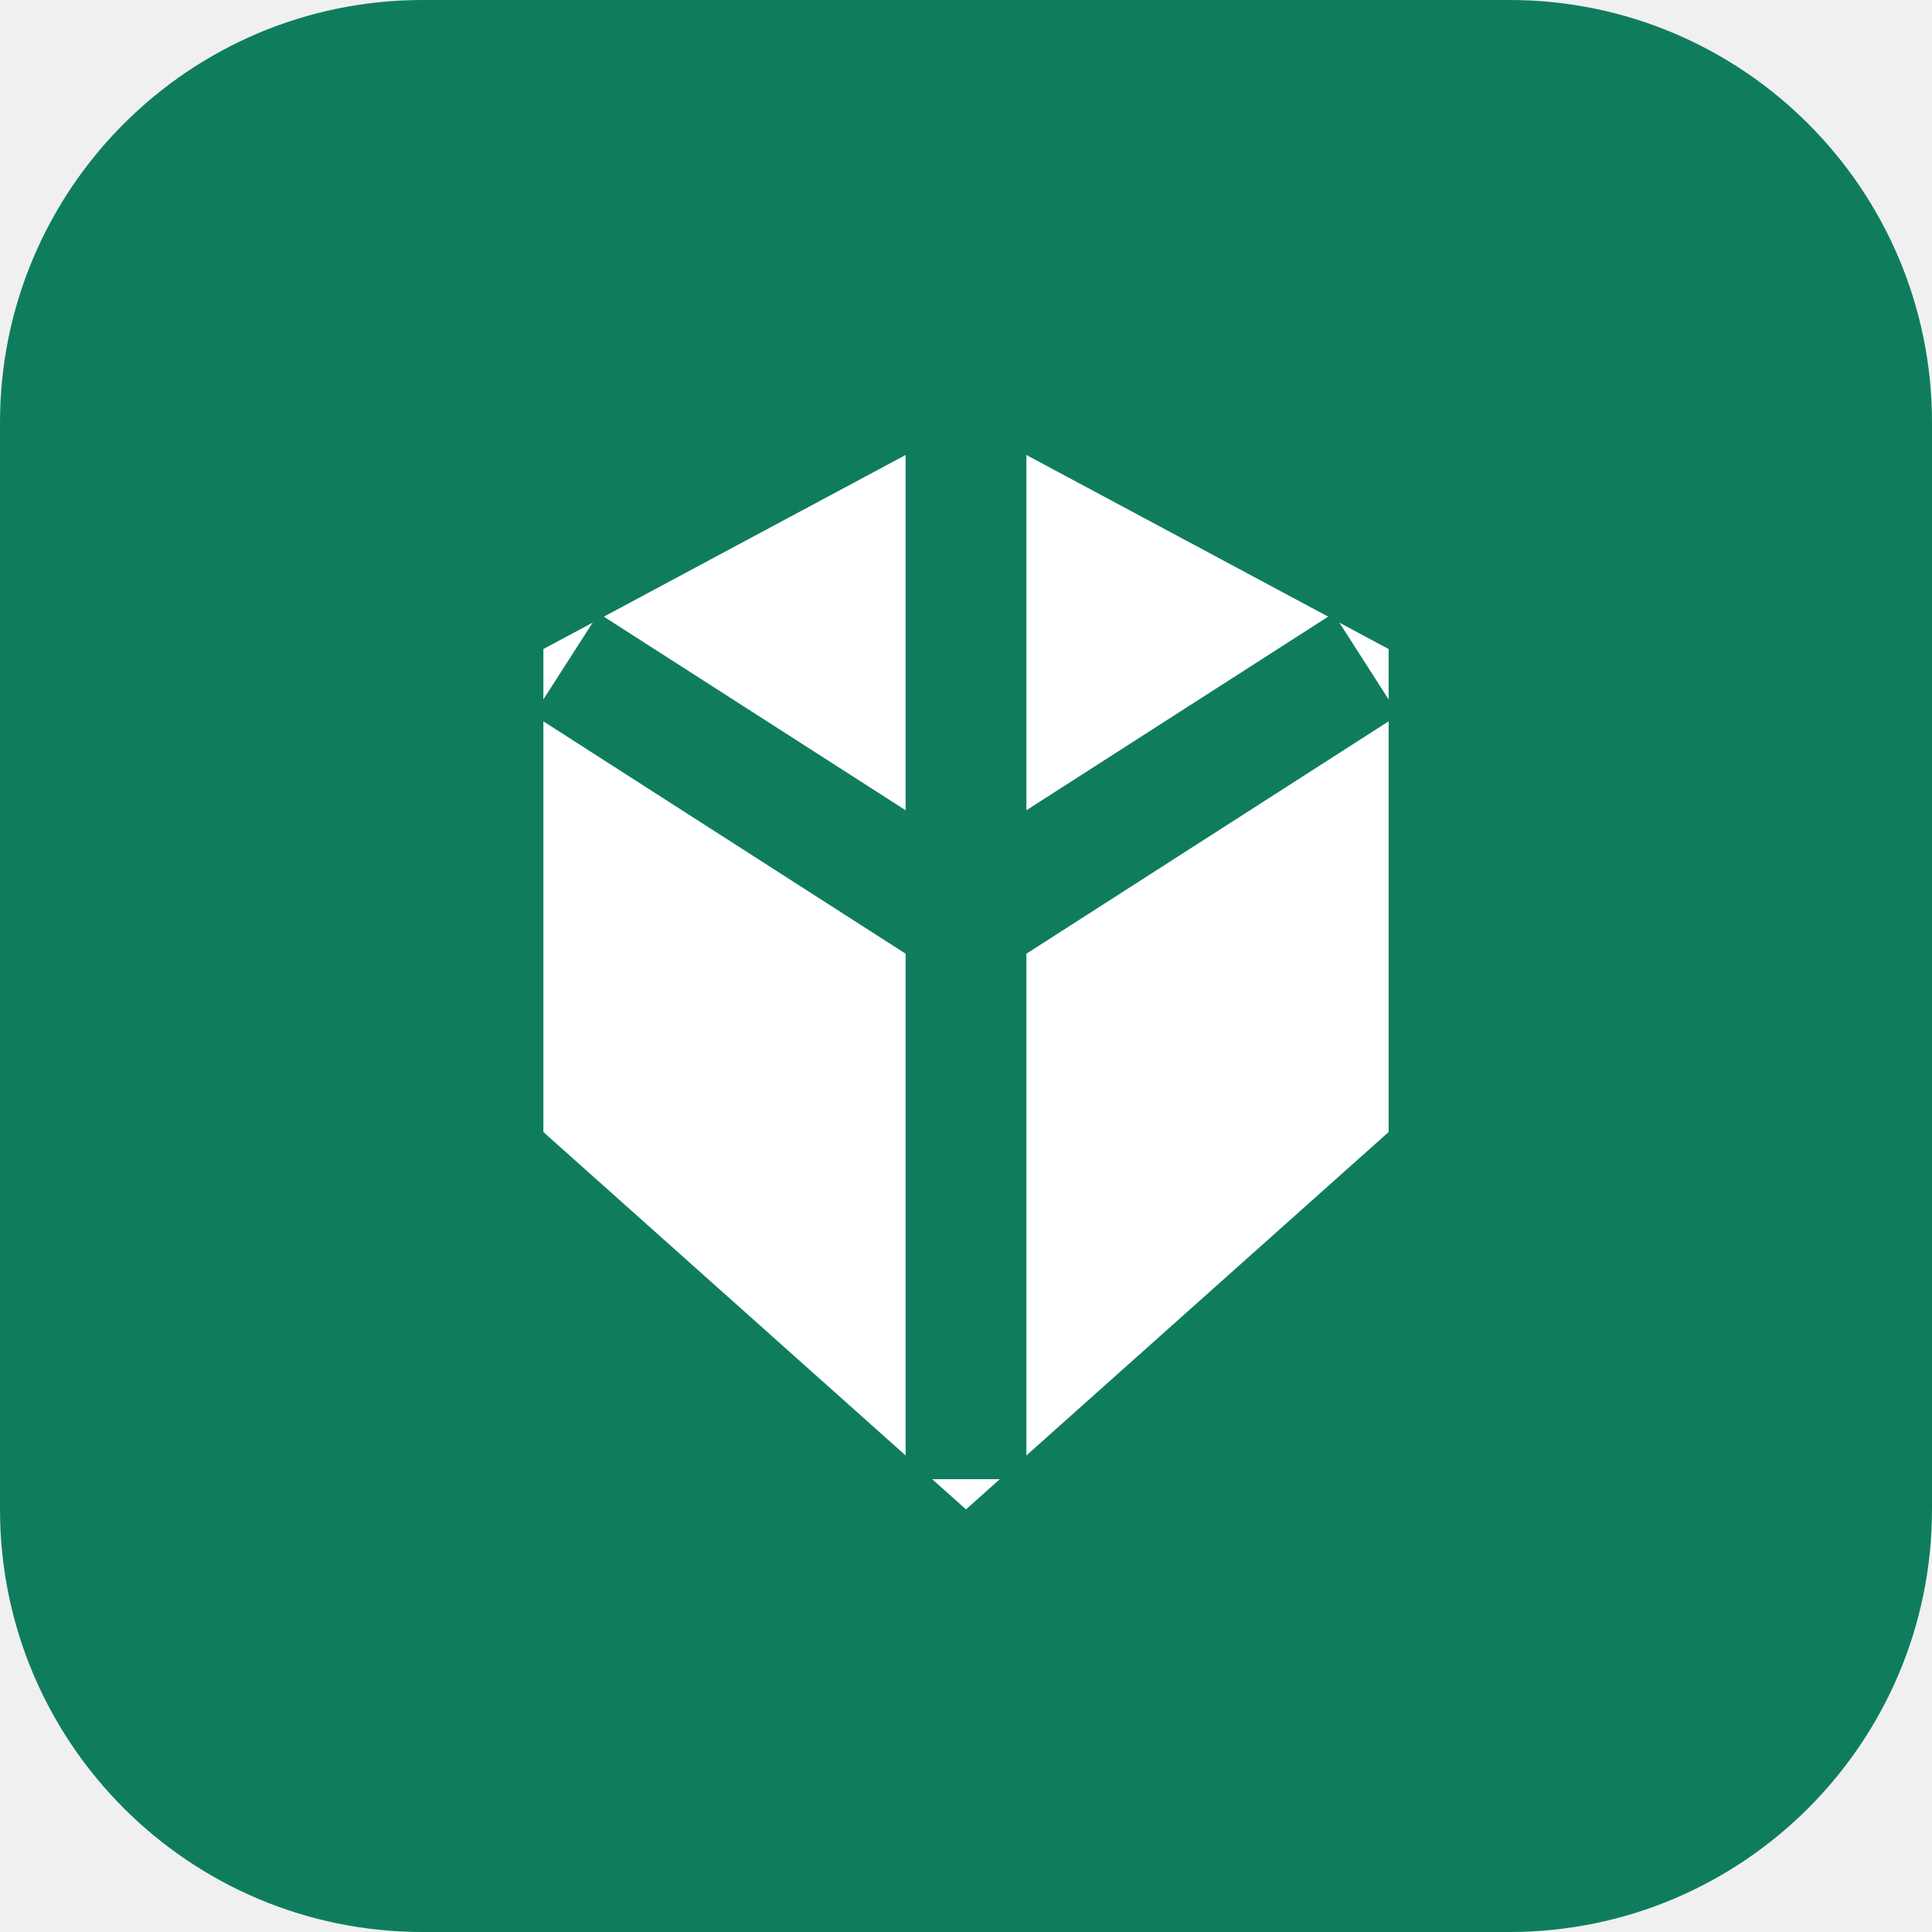
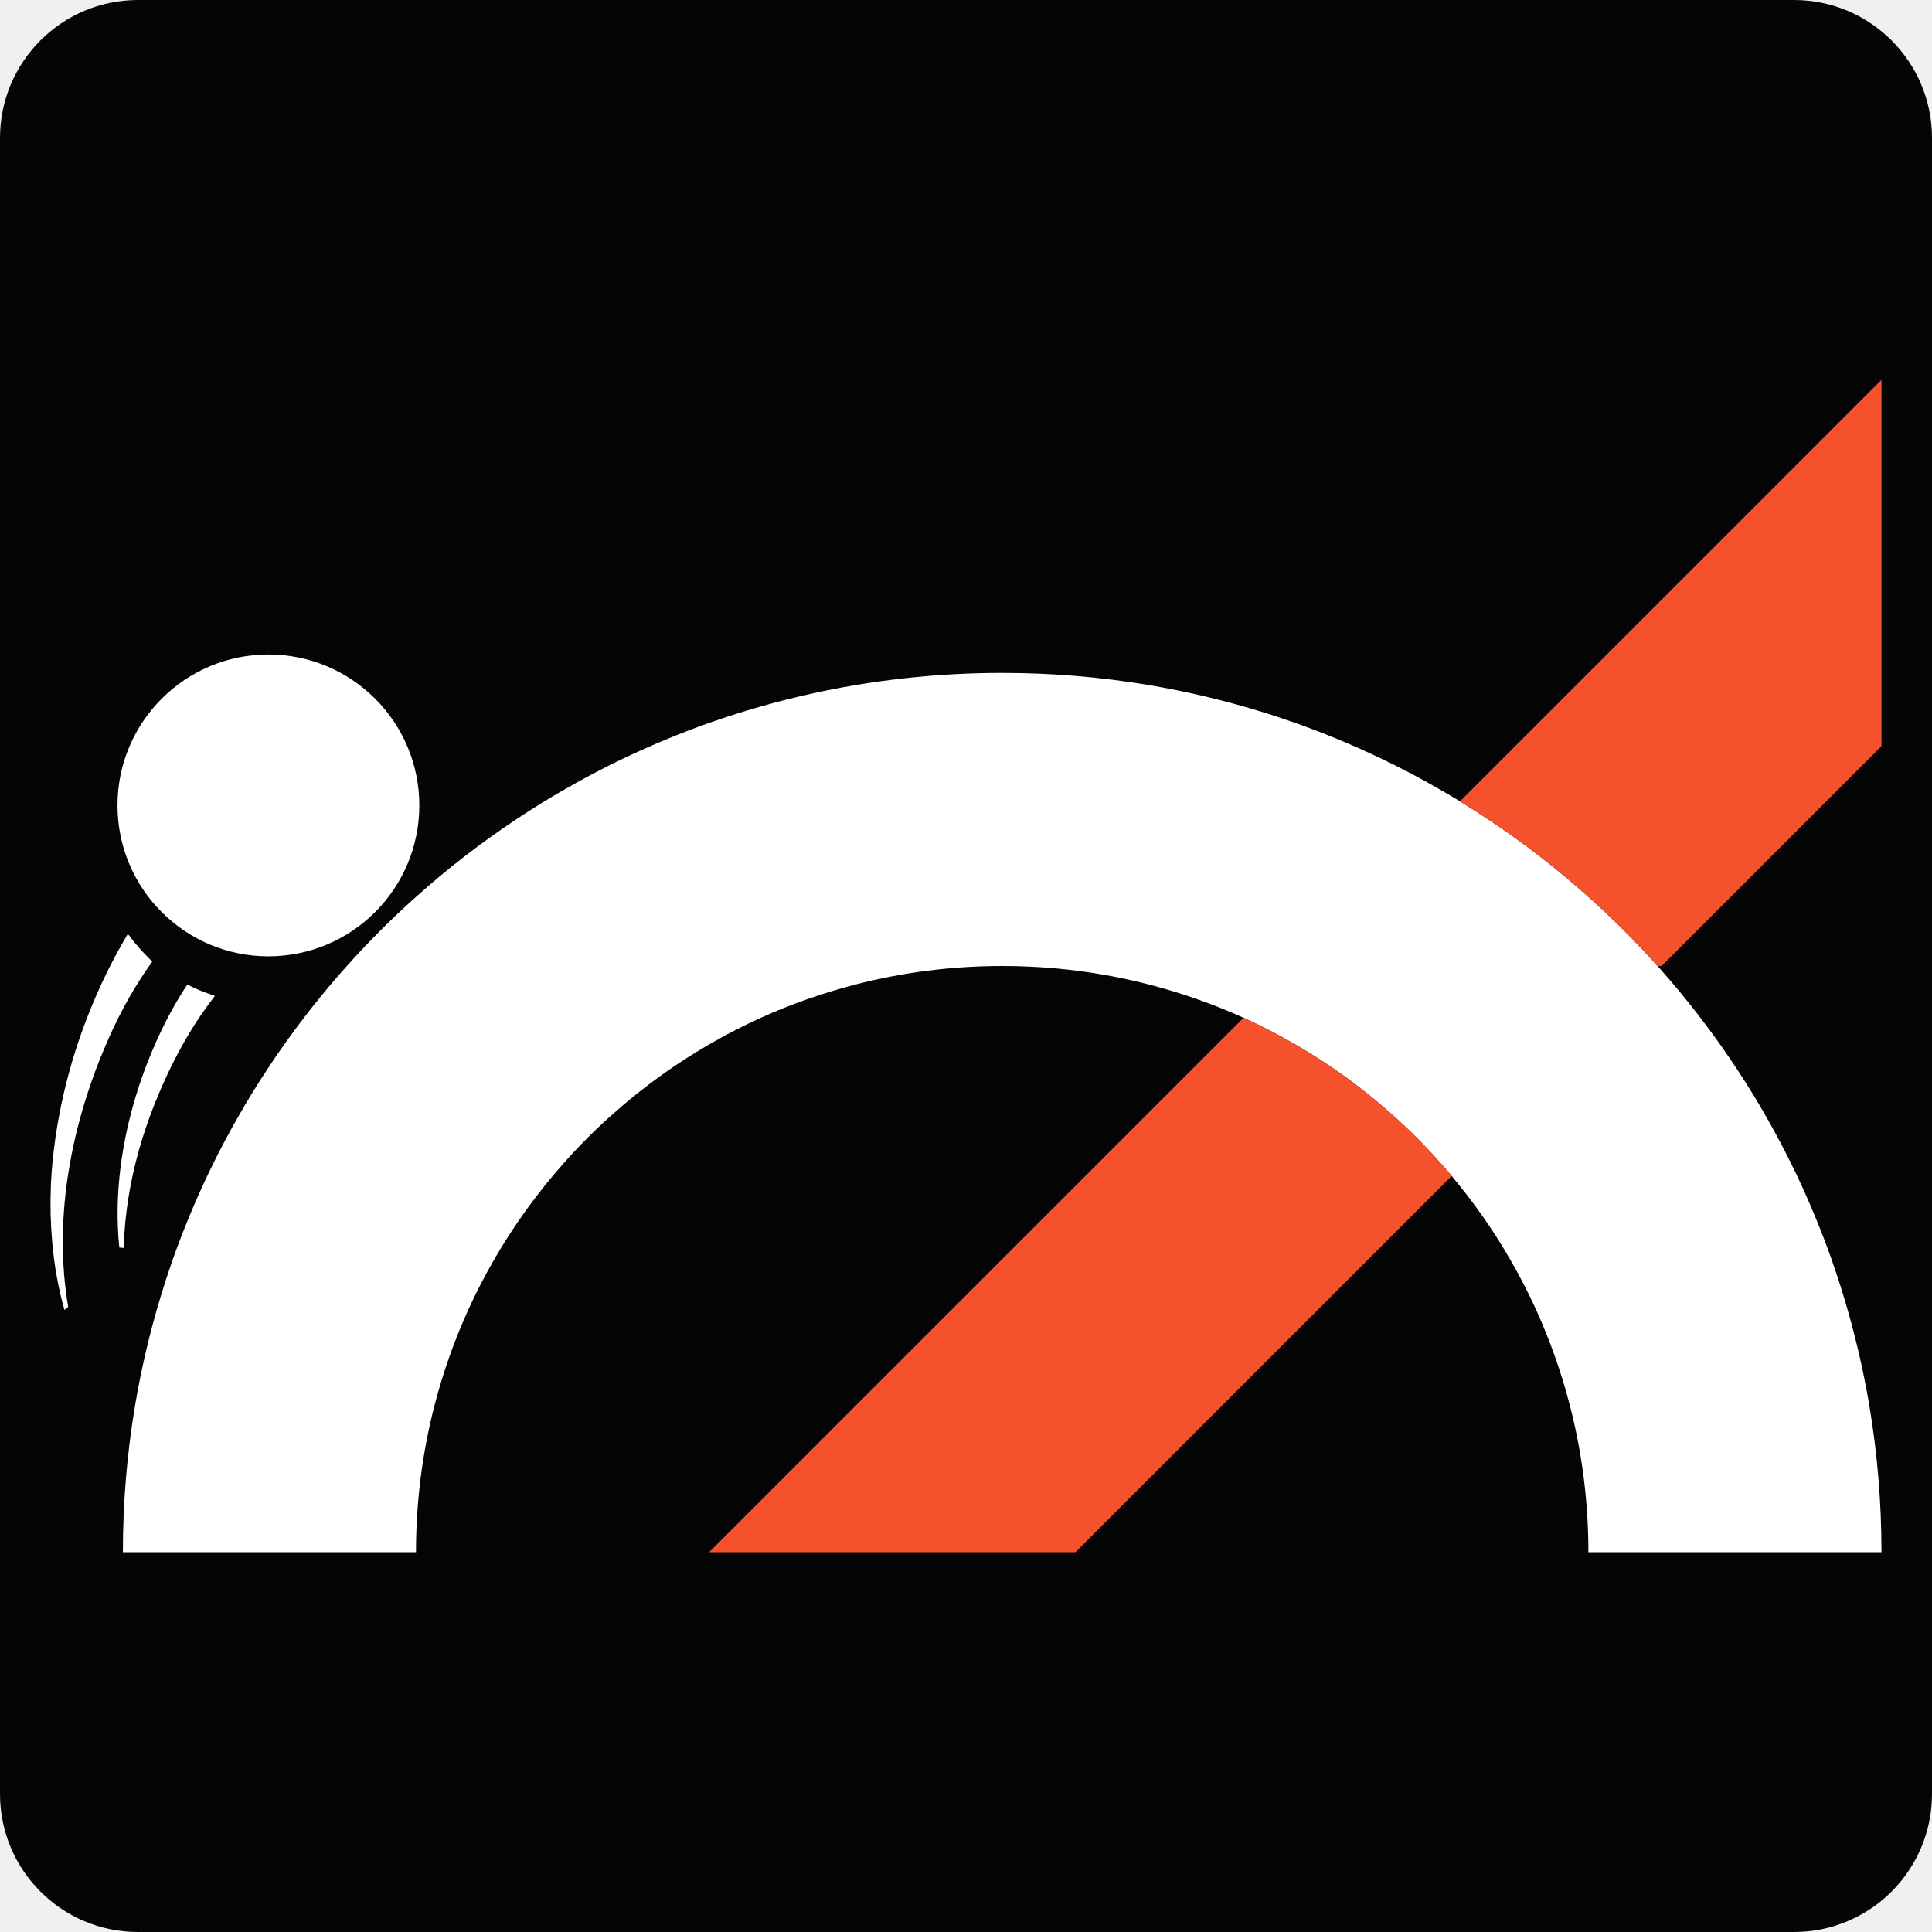
- <svg xmlns="http://www.w3.org/2000/svg" width="64" height="64" viewBox="0 0 64 64" fill="none">
-   <rect width="64" height="64" rx="14" fill="#0F7D5D" />
-   <path d="M18 21.5L32 14L46 21.5V37.5L32 50L18 37.5V21.5Z" fill="white" />
-   <path d="M32 14V30.5M18.75 22L32 30.5L45.25 22M32 30.5V49" stroke="#0F7D5D" stroke-width="4" stroke-linejoin="round" />
+ <svg xmlns="http://www.w3.org/2000/svg" id="Layer_1" width="1050" height="1050" viewBox="0 0 1050 1050">
+   <rect width="1050" height="1050" rx="75" ry="75" fill="#050505" />
+   <path d="M1022.549,843.587h-159.293c0-27.494-3.472-54.192-10.035-79.647-4.588-17.809-10.673-35.013-18.096-51.484v-.032c-4.396-9.653-9.207-19.02-14.496-28.131-9.239-15.993-19.848-31.094-31.668-45.175-1.72-2.103-3.504-4.174-5.352-6.213-8.793-10.004-18.255-19.466-28.259-28.259-15.802-13.986-33.006-26.411-51.388-37.02-9.112-5.289-18.478-10.099-28.131-14.495-16.439-7.423-33.643-13.508-51.42-18.064-.032-.063-.064-.127-.096-.191v.159c-25.455-6.563-52.153-10.035-79.647-10.035s-54.192,3.472-79.647,10.035c-9.016,2.326-17.905,5.034-26.602,8.124-8.475,2.963-16.79,6.308-24.913,9.972-9.653,4.396-19.02,9.207-28.131,14.495-18.382,10.609-35.586,23.034-51.388,37.02-5.002,4.365-9.876,8.952-14.591,13.667-4.715,4.715-9.303,9.589-13.667,14.591-13.986,15.802-26.411,33.006-37.02,51.388-5.288,9.112-10.099,18.478-14.496,28.131v.032c-7.423,16.471-13.508,33.674-18.096,51.484-6.563,25.455-10.036,52.153-10.036,79.647H66.789c0-27.144,2.262-53.746,6.595-79.647,3.409-20.199,8.06-39.919,13.89-59.162,1.848-6.149,3.823-12.234,5.926-18.287.255-.733.51-1.465.765-2.198,5.639-15.866,12.074-31.349,19.243-46.418,5.416-11.341,11.278-22.428,17.554-33.228,1.88-3.313,3.823-6.595,5.83-9.845,3.186-5.193,6.467-10.354,9.844-15.419,8.315-12.521,17.204-24.595,26.602-36.224,5.002-6.18,10.163-12.234,15.483-18.159,5.894-6.627,11.979-13.03,18.255-19.307,6.276-6.276,12.68-12.361,19.306-18.255,17.045-15.292,35.236-29.374,54.383-42.085,5.066-3.377,10.227-6.659,15.42-9.845,3.249-2.007,6.531-3.95,9.844-5.83,10.8-6.276,21.887-12.138,33.229-17.554,15.069-7.168,30.553-13.604,46.418-19.243,6.754-2.358,13.604-4.619,20.485-6.691,19.243-5.83,38.963-10.481,59.162-13.89,8.761-1.466,17.586-2.676,26.506-3.664,17.458-1.943,35.172-2.931,53.14-2.931,27.144,0,53.746,2.262,79.647,6.595,20.198,3.409,39.919,8.06,59.162,13.89,6.882,2.071,13.731,4.333,20.485,6.691,15.866,5.639,31.349,12.075,46.418,19.243,11.342,5.416,22.428,11.278,33.229,17.554,3.313,1.879,6.595,3.823,9.844,5.83,5.193,3.186,10.354,6.467,15.419,9.845,19.147,12.712,37.338,26.793,54.383,42.085,13.221,11.788,25.774,24.34,37.561,37.561.35.382.701.765,1.083,1.179,14.846,16.726,28.577,34.503,41.002,53.204,3.377,5.065,6.659,10.227,9.844,15.419,2.007,3.25,3.95,6.531,5.83,9.845,6.276,10.8,12.138,21.887,17.554,33.228,7.168,15.069,13.604,30.553,19.243,46.418,2.358,6.754,4.619,13.604,6.69,20.485,5.83,19.243,10.481,38.963,13.89,59.162,4.333,25.901,6.595,52.503,6.595,79.647Z" fill="#fff" />
+   <path d="M788.961,639.118l-204.469,204.469h-199.117l290.455-290.455c9.653,4.396,19.02,9.207,28.131,14.495,18.383,10.609,35.586,23.034,51.388,37.02,10.004,8.793,19.466,18.255,28.259,28.259,1.848,2.039,3.632,4.11,5.352,6.213Z" fill="#f4512c" />
+   <path d="M1022.549,206.413v199.117l-119.47,119.47h-2.262c-11.788-13.221-24.34-25.774-37.561-37.561-17.044-15.292-35.236-29.374-54.383-42.085-5.065-3.377-10.227-6.659-15.419-9.845l229.096-229.095Z" fill="#f4512c" />
+   <circle cx="145.873" cy="437.719" r="82.016" fill="#fff" />
+   <path d="M82.751,522.611c-9.279,12.841-17.021,26.695-23.414,41.053-.803,1.786-1.59,3.59-2.348,5.429-3.491,8.18-6.614,16.505-9.35,24.959-4.187,12.783-7.471,25.835-9.752,38.951-.189.927-.331,1.873-.474,2.853-.216,1.254-.416,2.527-.616,3.8-1.778,11.983-2.7,24.001-2.639,35.915-.002,11.662.944,23.25,2.895,34.654l-2.002,1.707c-3.37-11.632-5.546-24.161-6.671-36.82-.897-9.916-1.124-19.944-.766-29.645.036-1.285.087-2.553.156-3.836.108-1.775.216-3.551.354-5.291.254-3.399.591-6.808.993-10.212,1.273-11.032,3.211-22.11,5.817-33.086,2.934-12.387,6.652-24.678,11.176-36.707,1.299-3.465,2.647-6.909,4.075-10.33,4.701-11.354,10.107-22.421,16.155-33.057.944-1.693,1.9-3.334,2.874-4.991l.702.105c1.351,1.908,2.809,3.725,4.335,5.515,1.931,2.301,4.017,4.531,6.144,6.666.778.805,1.575,1.595,2.356,2.367Z" fill="#fff" />
+   <path d="M116.601,541.059l-.171.697c-.994,1.275-1.972,2.569-2.95,3.862-9.788,13.213-17.913,27.945-24.558,42.763-.262.59-.523,1.181-.767,1.756-1.024,2.281-1.999,4.582-2.927,6.903-.488,1.15-.961,2.319-1.433,3.487-1.655,4.196-3.196,8.418-4.606,12.65-.583,1.721-1.148,3.427-1.683,5.169-5.403,17.278-8.812,34.813-9.964,52.842-.17,2.348-.29,4.684-.326,7.011l-2.364-.188c-.39-3.615-.646-7.253-.786-10.898-.597-14.517.532-29.343,3.167-44.017,1.092-6.256,2.477-12.456,4.106-18.62.735-2.799,1.517-5.578,2.365-8.352.525-1.825,1.098-3.629,1.688-5.449,2.113-6.423,4.485-12.792,7.092-18.994,1.103-2.654,2.272-5.303,3.47-7.917,4.569-9.895,9.822-19.669,15.894-28.734,1.47.827,2.981,1.558,4.528,2.259,3.3,1.501,6.722,2.715,10.222,3.769Z" fill="#fff" />
</svg>
